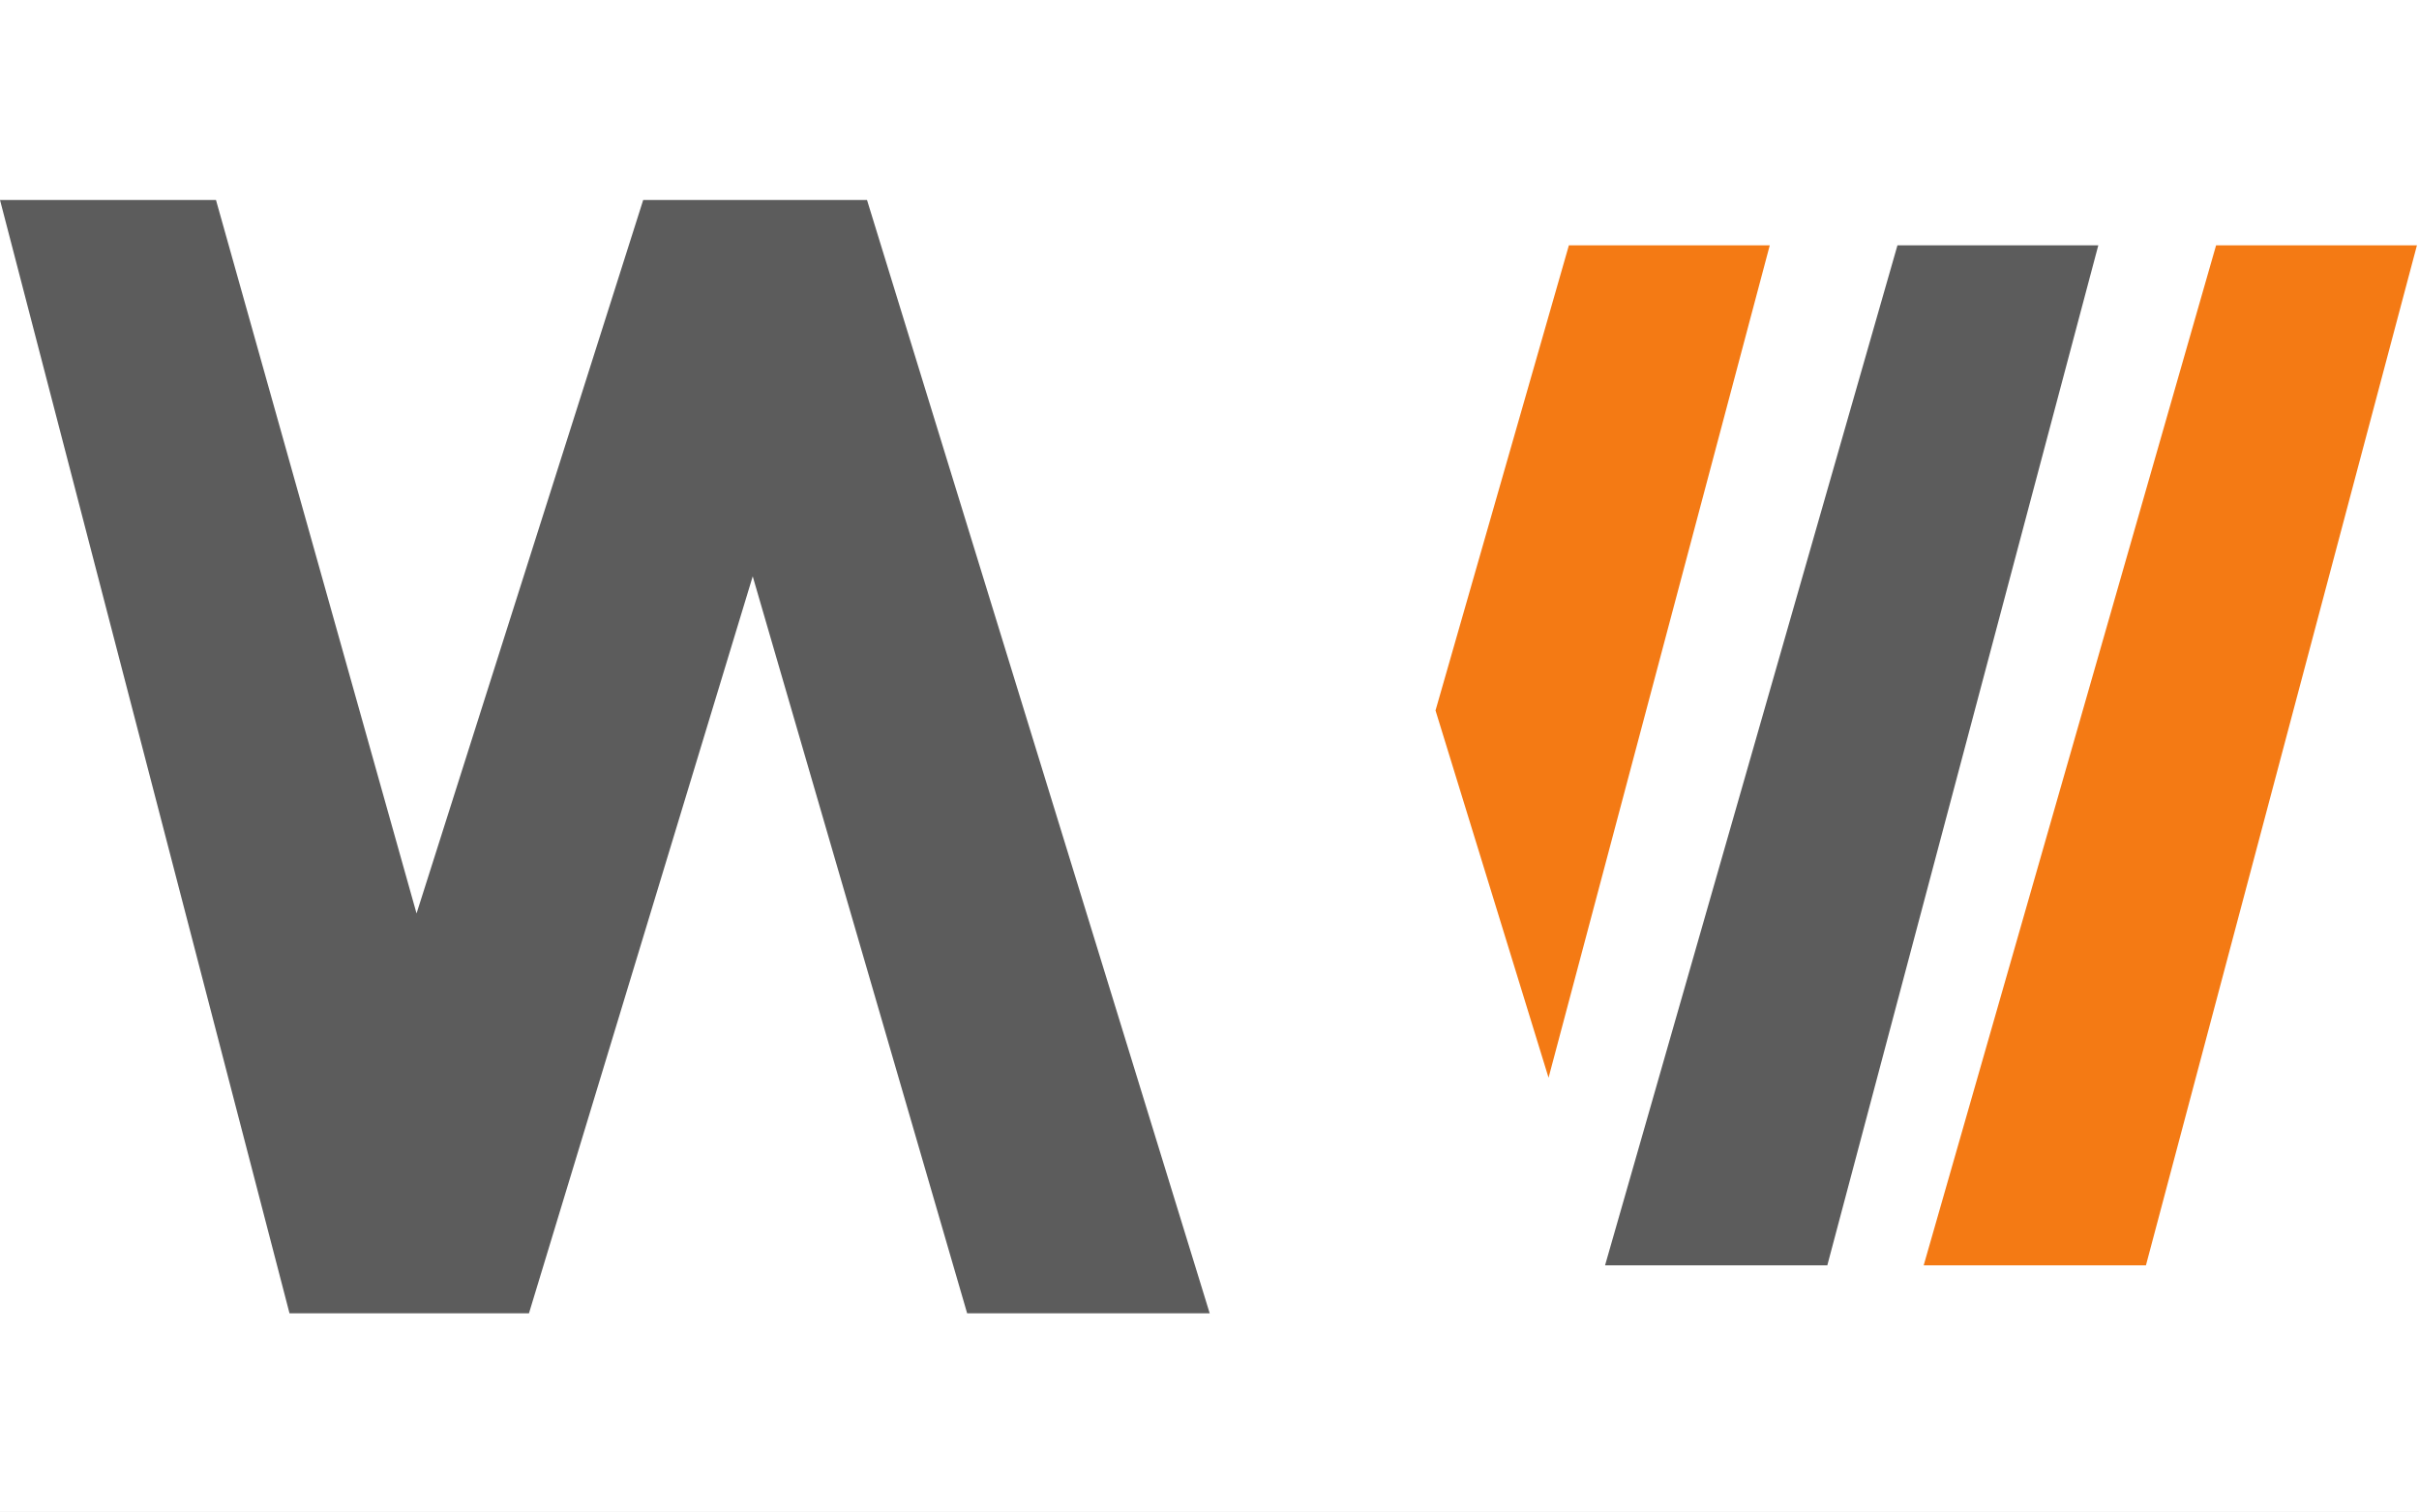
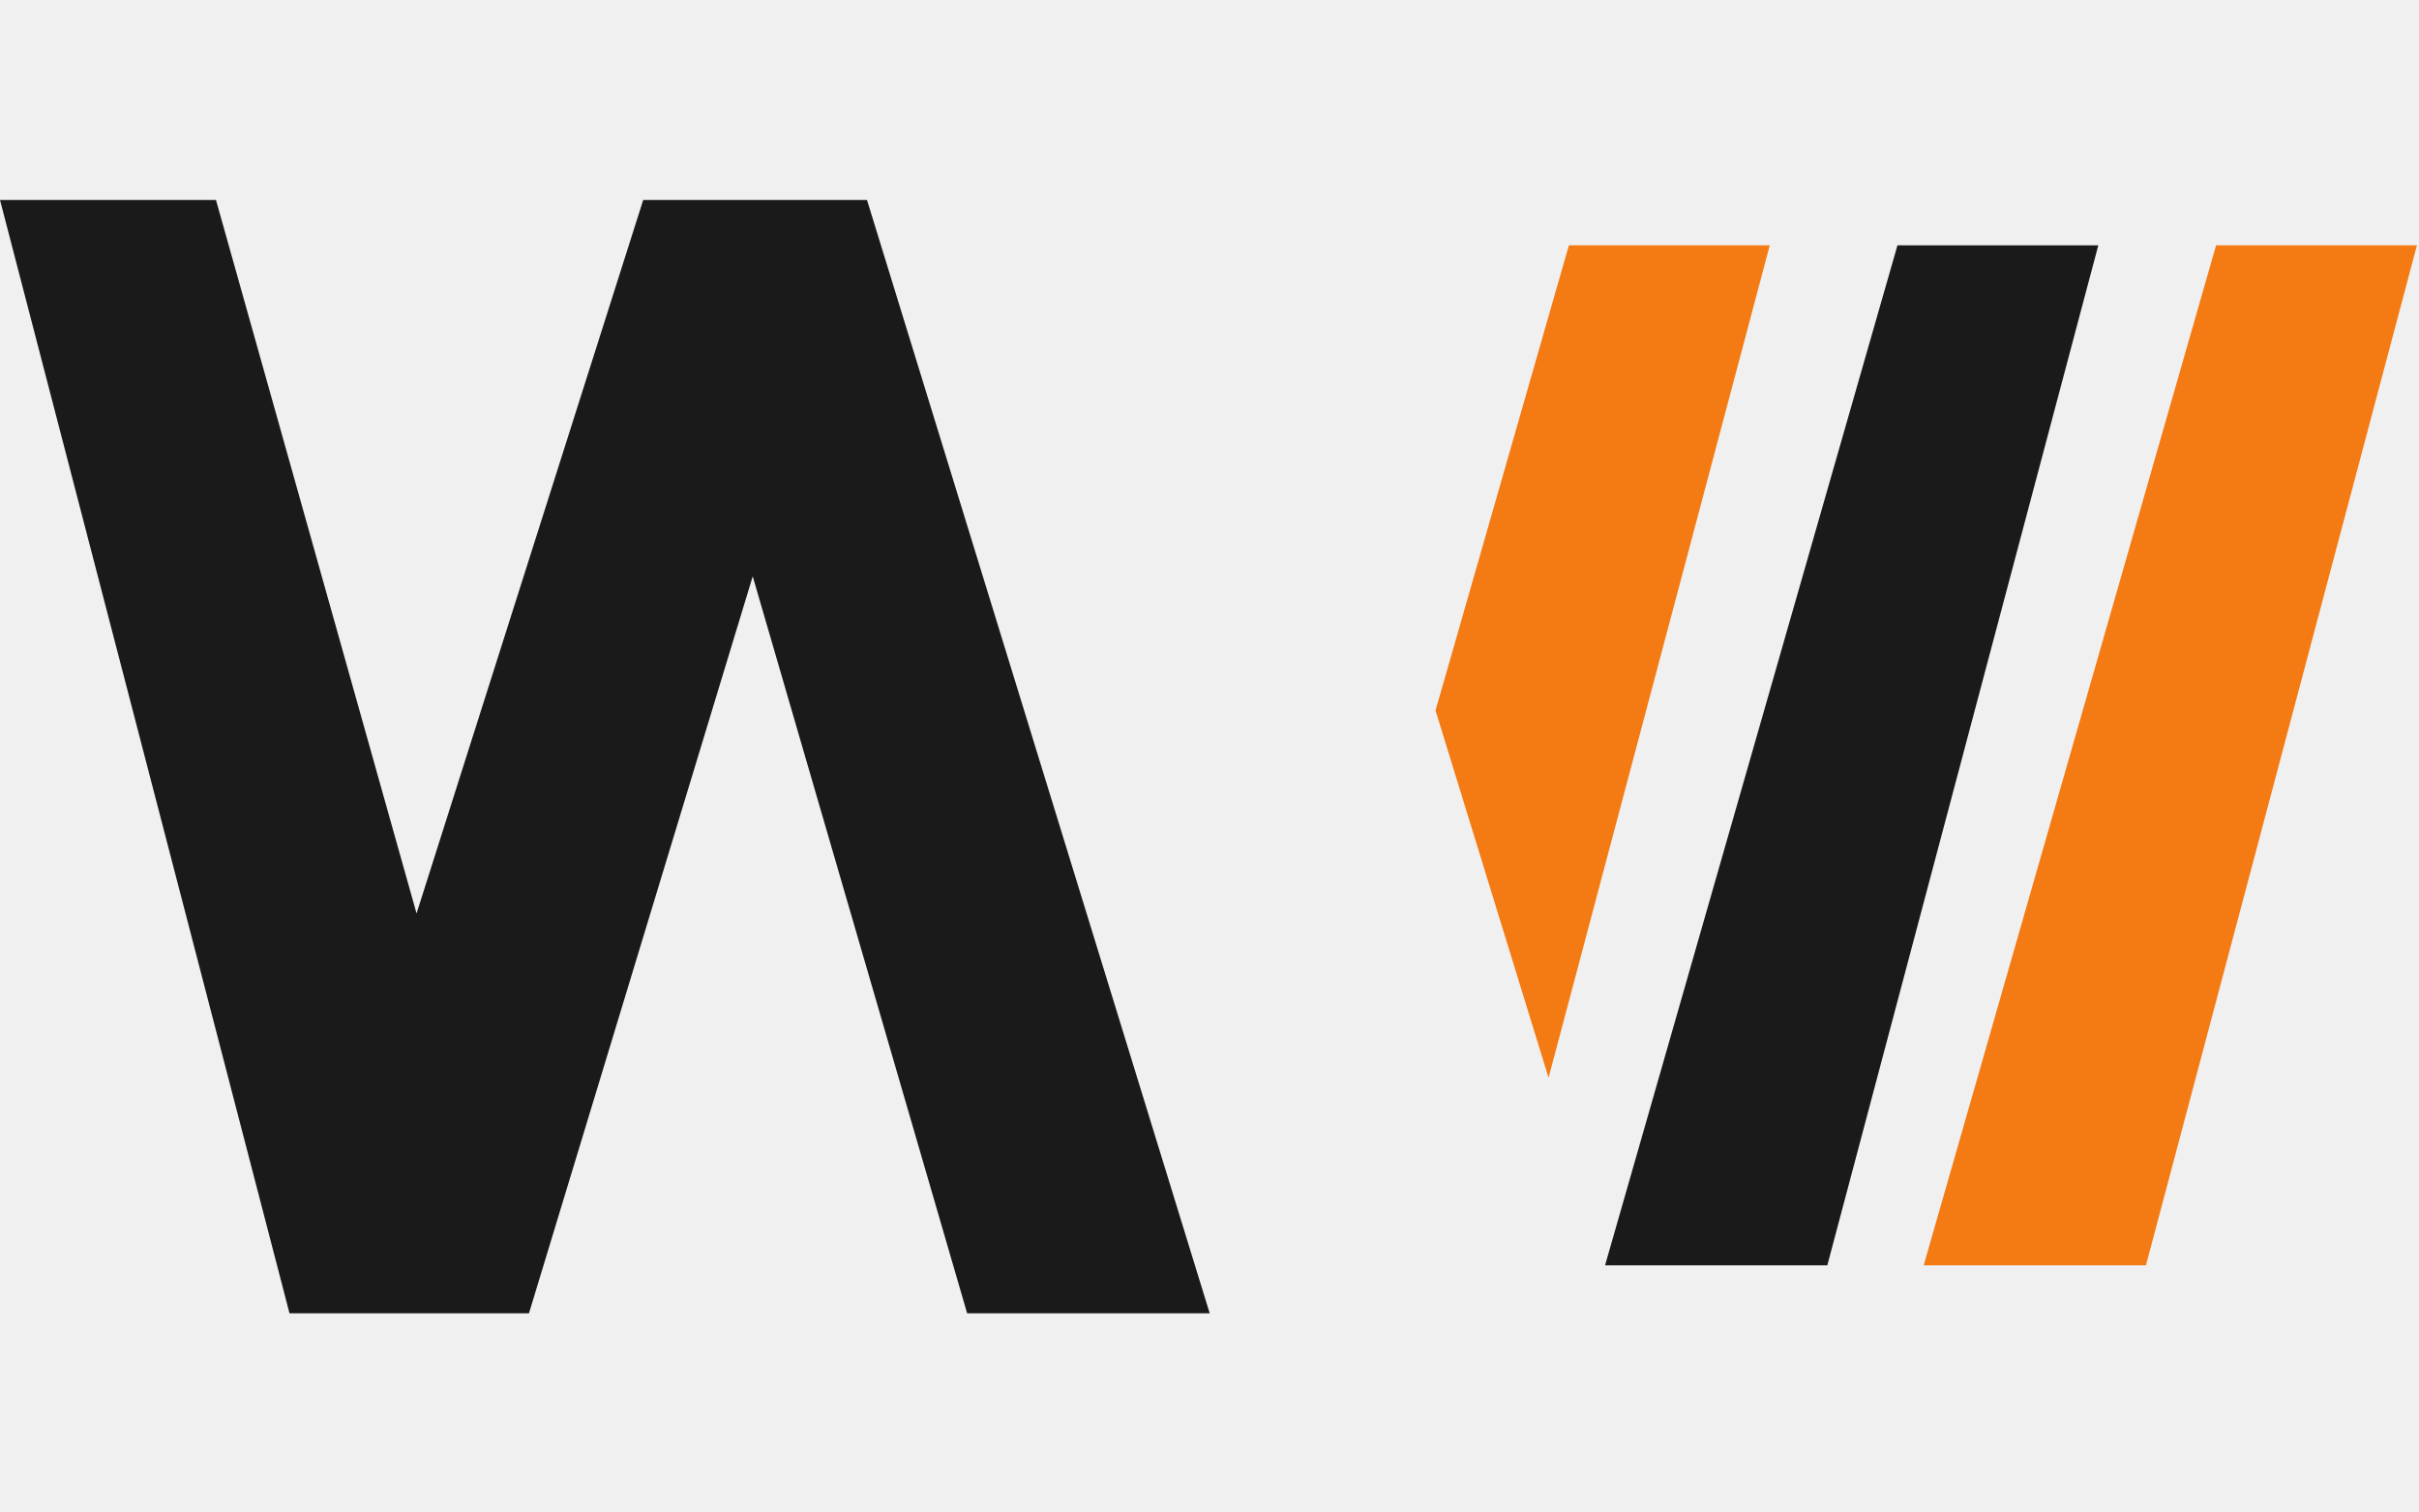
- <svg xmlns="http://www.w3.org/2000/svg" viewBox="0 0 1440 900" fill="none">
-   <rect width="1440" height="900" fill="white" />
+ <svg xmlns="http://www.w3.org/2000/svg" viewBox="0 0 1440 900" fill="none" preserveAspectRatio="xMidYMid slice">
  <g transform="translate(0,119) scale(21.24) translate(-137.94,-13.73)">
-     <path d="M146.054 44.944L137.94 13.733H143.993L152.765 44.944H146.054L155.967 13.733H162.239L171.844 44.944H165.046L155.967 13.733H162.239L152.765 44.944H146.054Z" fill="#5C5C5C" />
+     <path d="M146.054 44.944L137.94 13.733H143.993L152.765 44.944H146.054L155.967 13.733H162.239L171.844 44.944H165.046L155.967 13.733H162.239L152.765 44.944H146.054Z" fill="#1A1A1A" />
  </g>
  <g transform="translate(720,146) scale(19.46) translate(-163,-13.73)">
    <path d="M193.792 13.733L184.847 44.944H191.646L199.936 13.733H193.792Z" fill="#F47A14" />
-     <path d="M184.045 13.733L175.1 44.944H181.899L190.189 13.733H184.045Z" fill="#5C5C5C" />
+     <path d="M184.045 13.733L175.1 44.944H181.899L190.189 13.733H184.045Z" fill="#1A1A1A" />
    <path d="M180.139 13.733L173.372 39.203L169.914 27.966L173.994 13.733H180.139Z" fill="#F47A14" />
  </g>
</svg>
